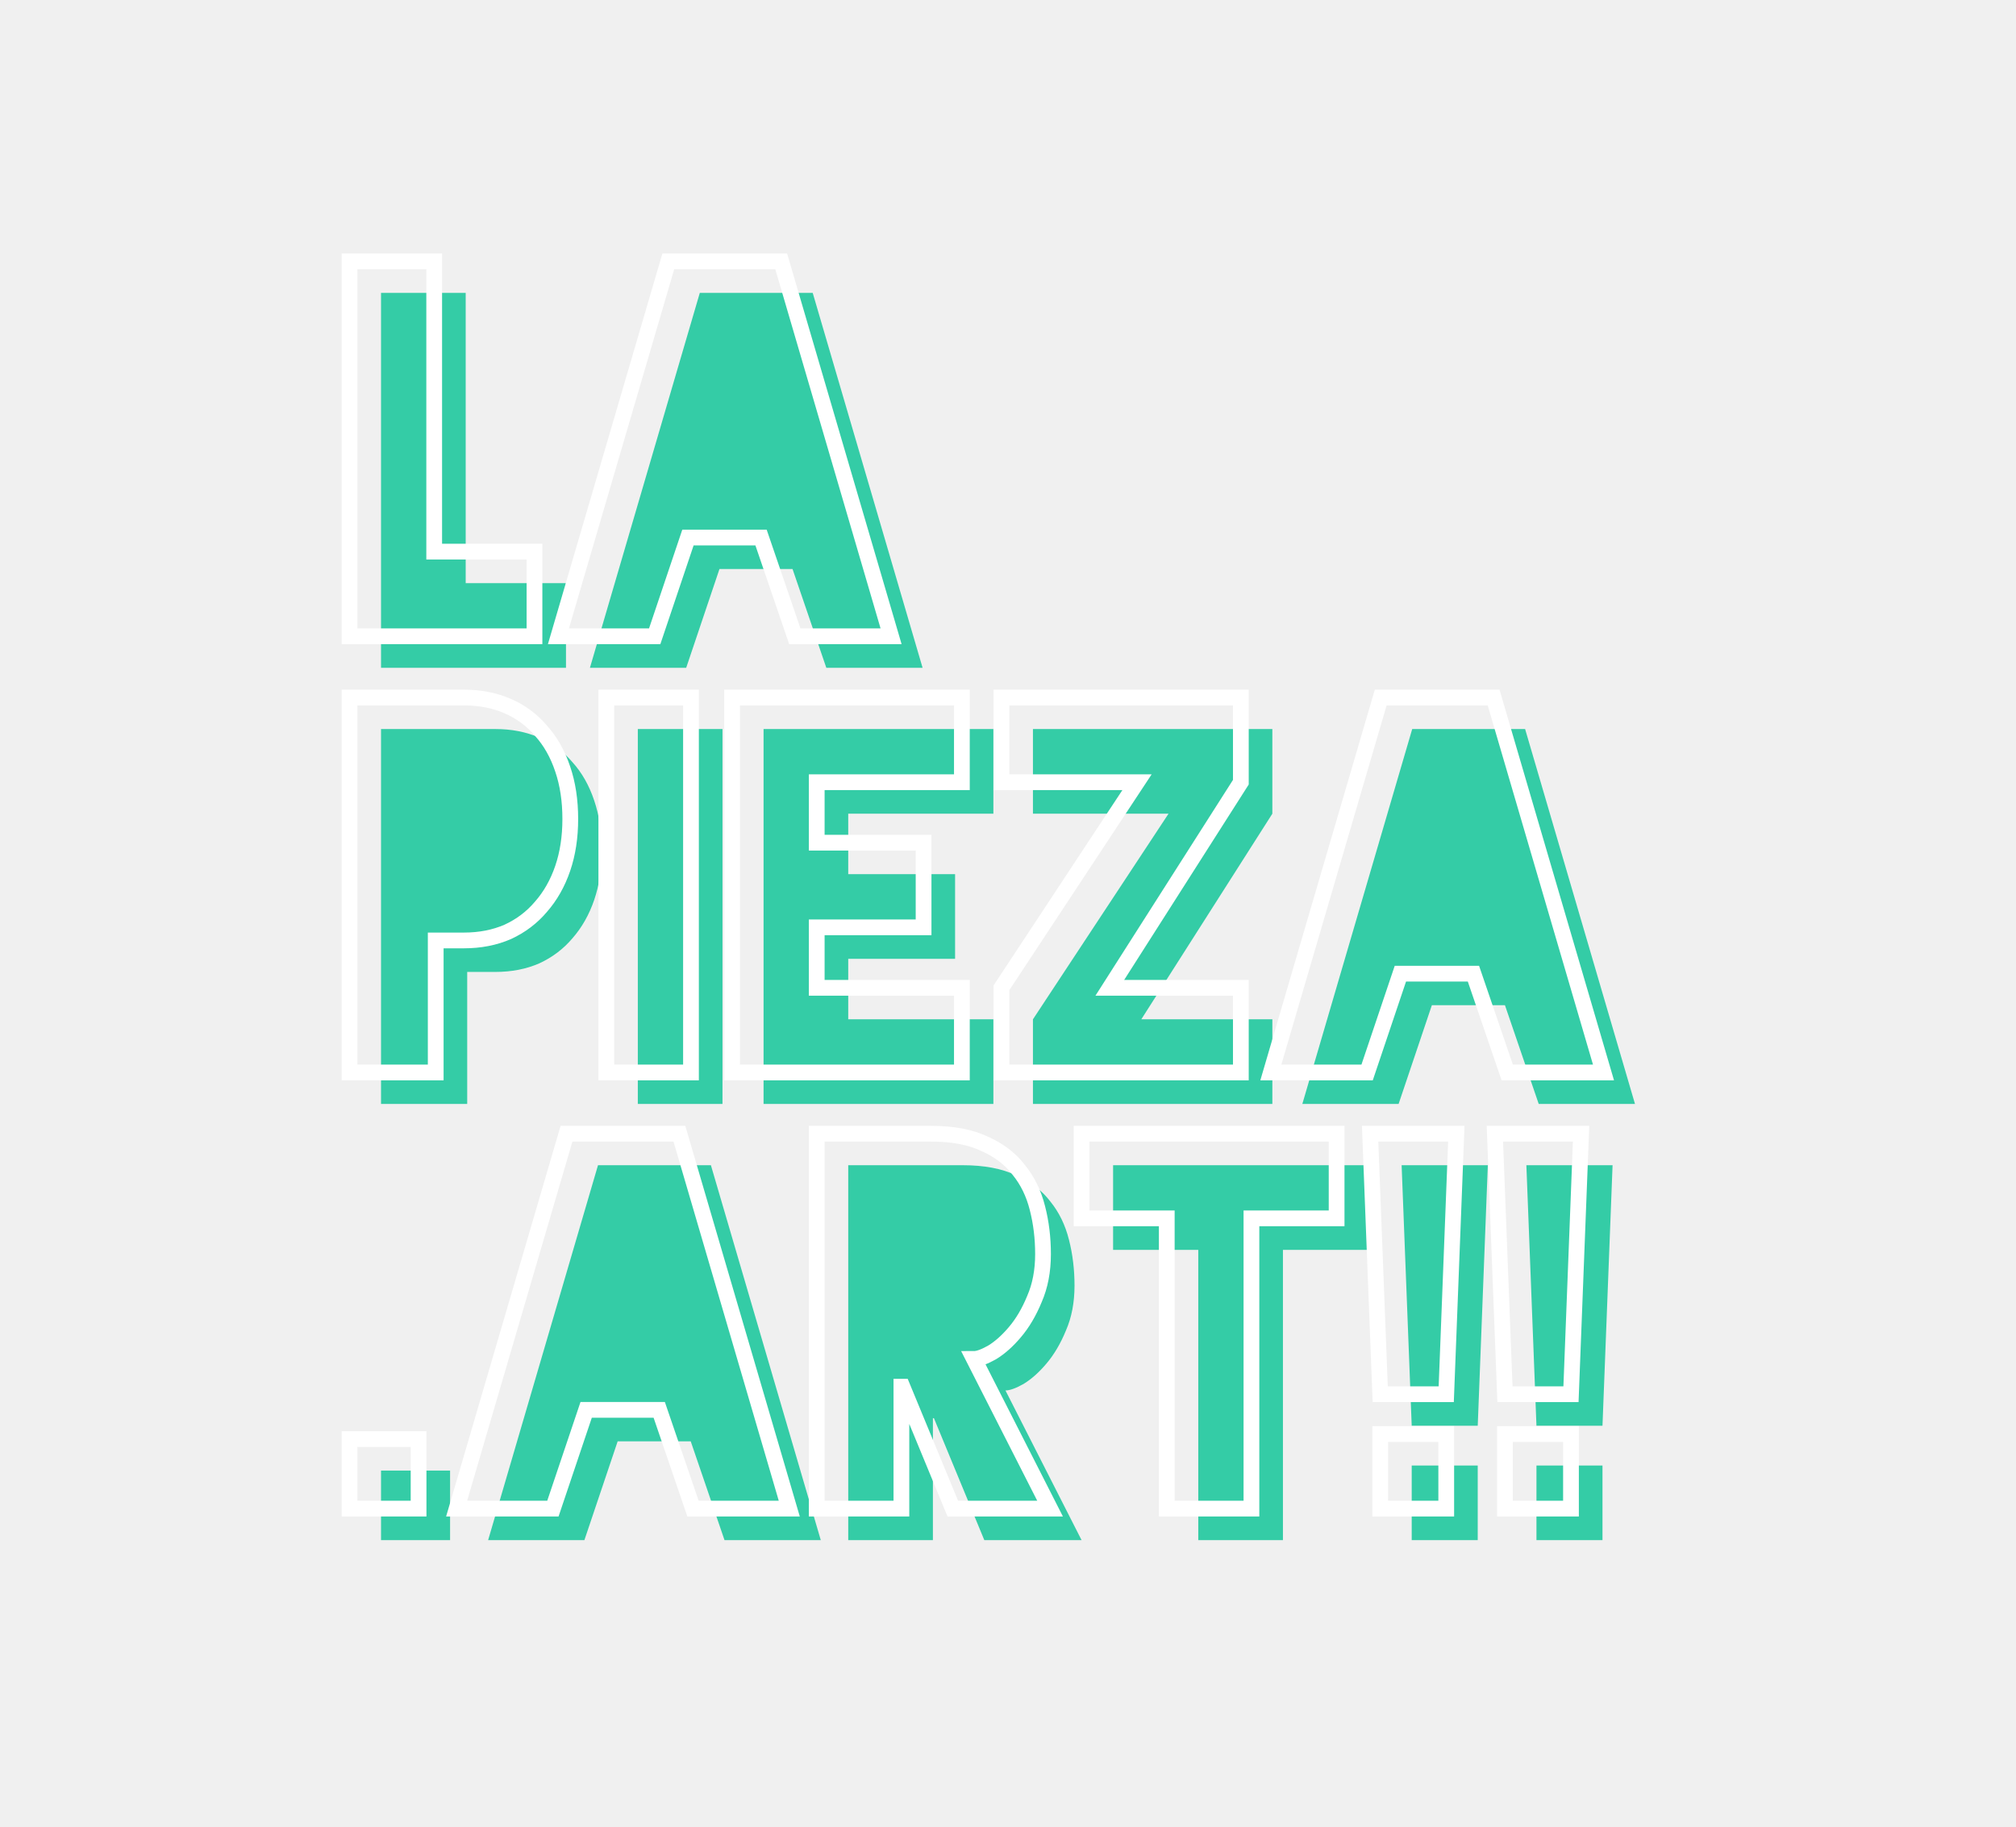
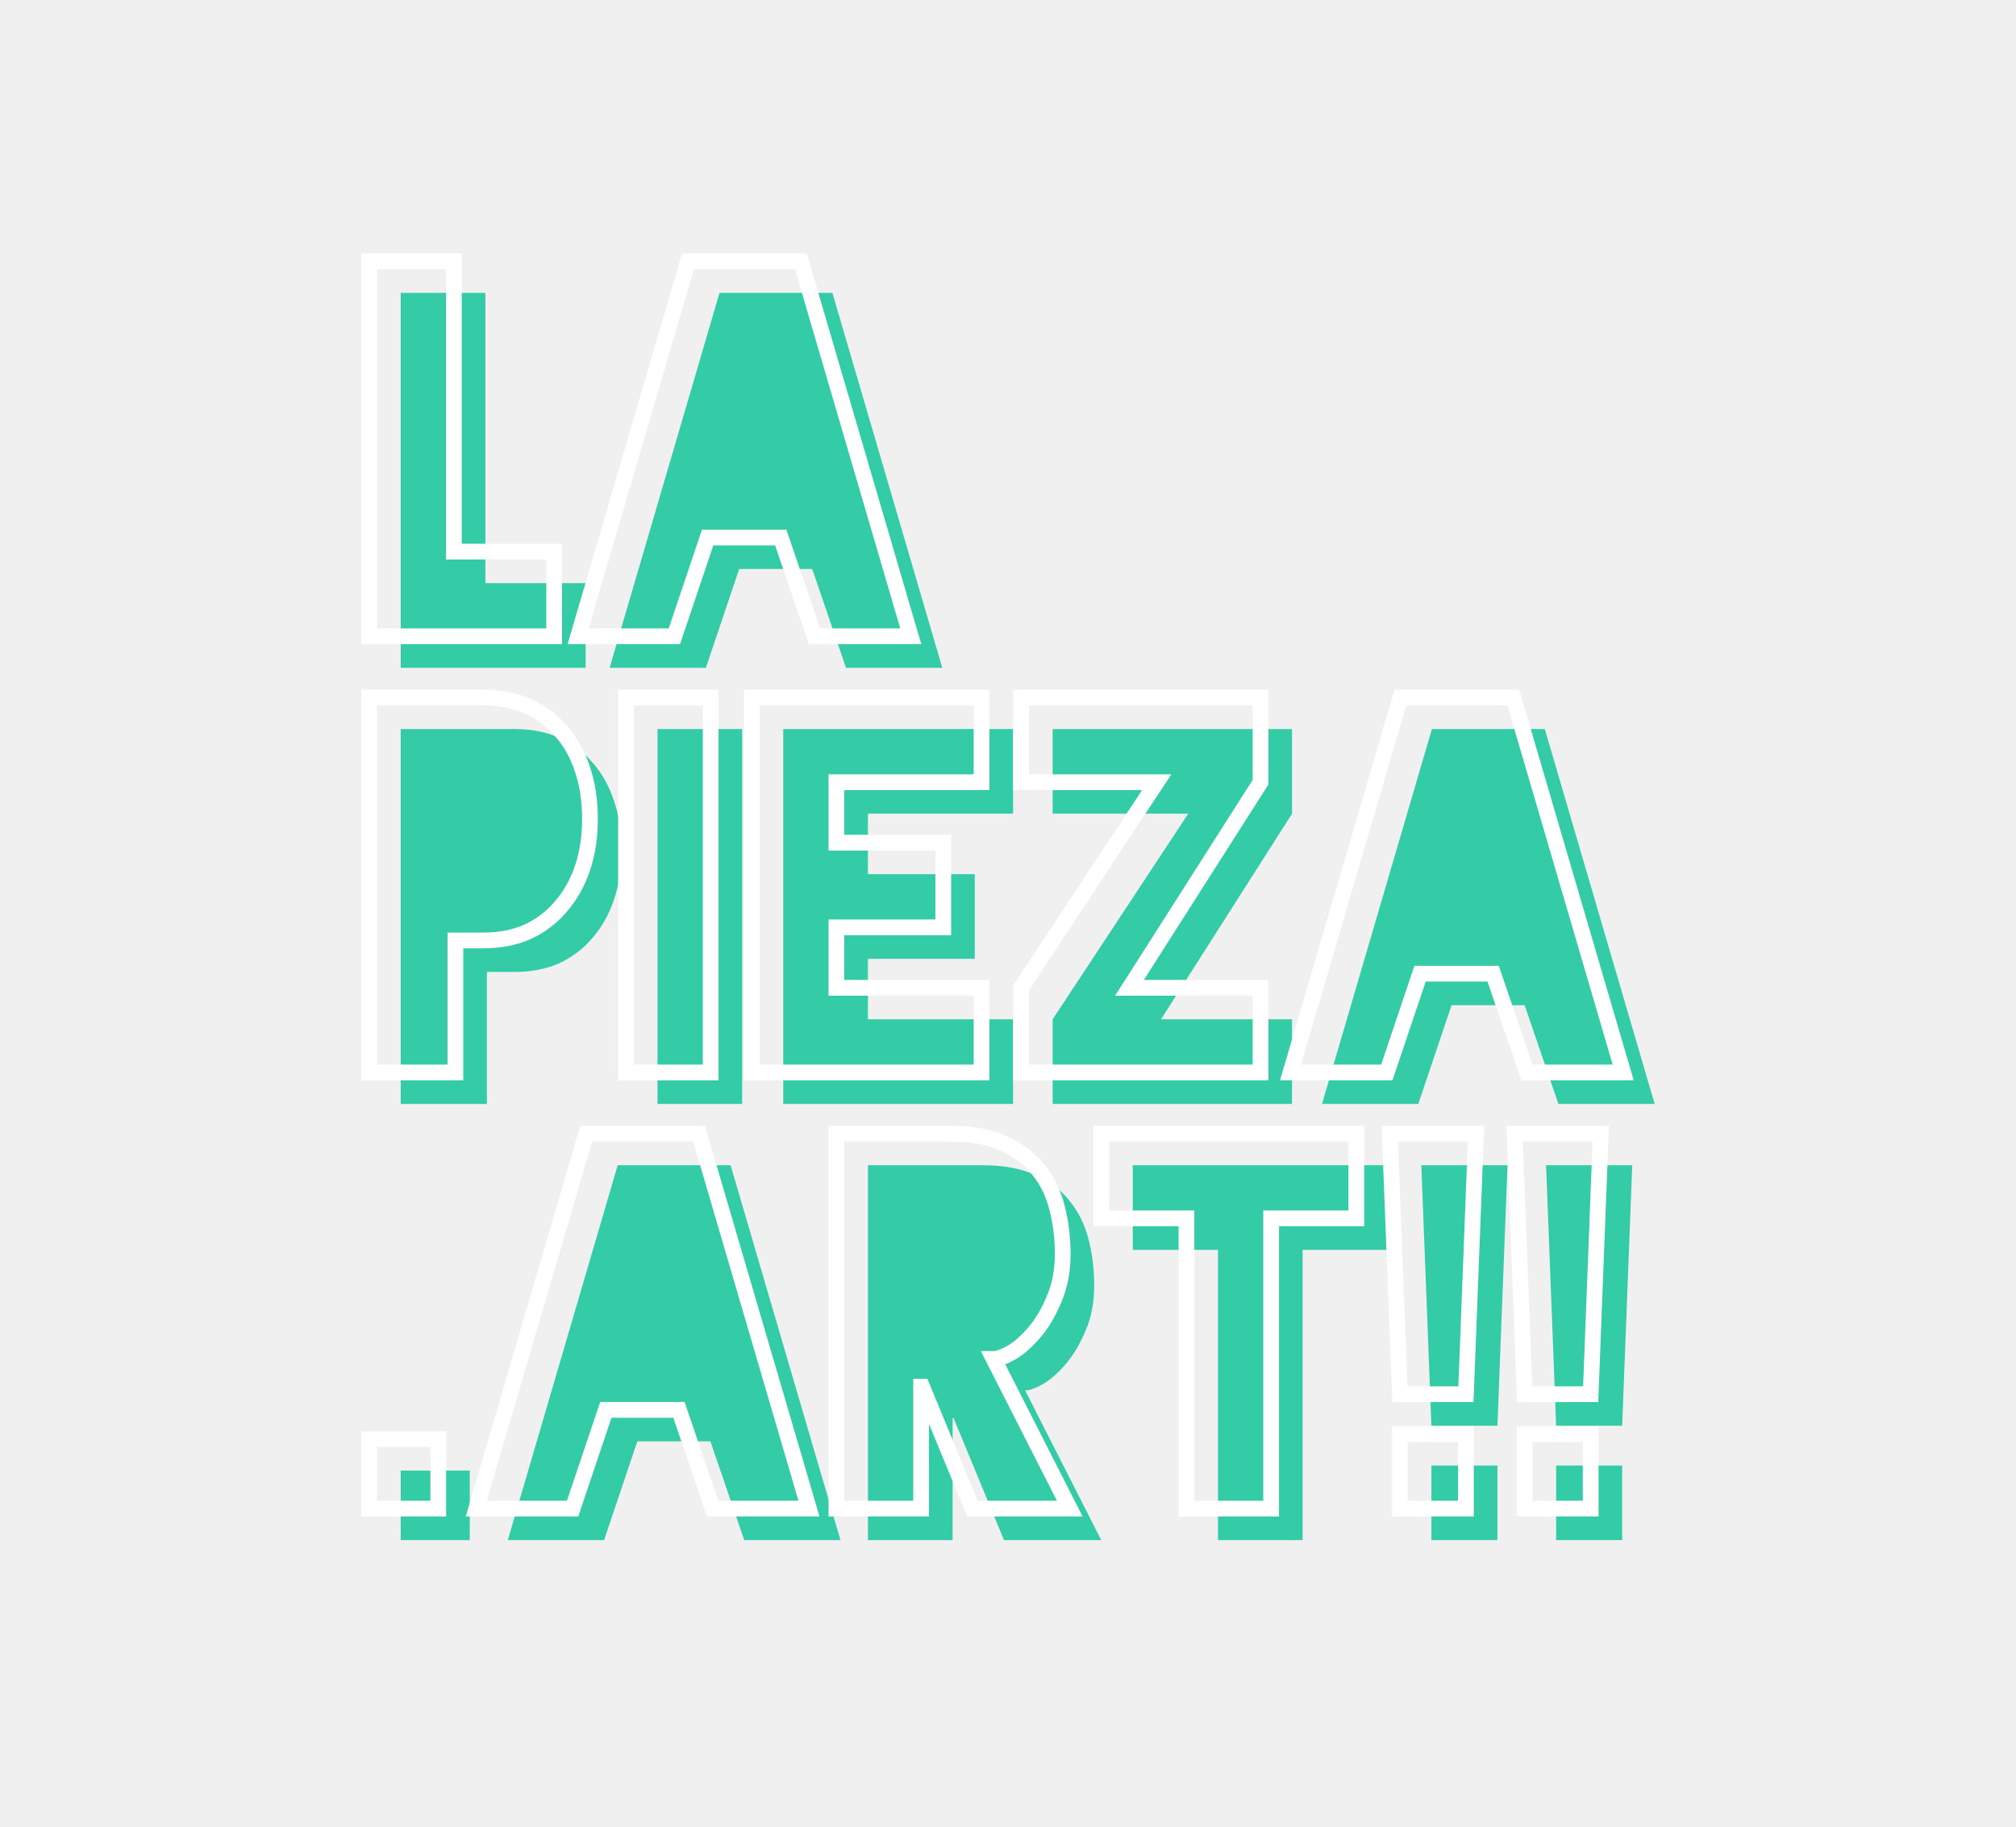
<svg xmlns="http://www.w3.org/2000/svg" width="640" height="580" viewBox="0 0 169.333 153.458" version="1.1" id="svg1">
  <defs id="defs1" />
  <g id="layer1">
-     <g id="g1" transform="translate(0,0.2645833)">
+     <g id="g1" transform="translate(1.65365,0.2645833)">
      <g id="text15" style="font-size:42.333px;line-height:0.85;font-family:'Blackout Sunrise';-inkscape-font-specification:'Blackout Sunrise';text-align:center;letter-spacing:0.529px;text-anchor:middle;fill:#34cca6;stroke-width:1.323;stroke-linecap:square" aria-label="LA&#10;PIEZA&#10;.ART!!">
-         <path style="font-family:'Blackout Midnight';-inkscape-font-specification:'Blackout Midnight';text-align:start;text-anchor:start" d="m 39.116,48.723 h 8.424 v 7.112 H 32.004 V 24.339 h 7.112 z m 27.453,-1.185 h -6.138 l -2.794,8.297 h -8.086 l 9.229,-31.496 h 9.483 l 9.229,31.496 h -8.086 z" id="path4" />
-         <path style="font-family:'Blackout Midnight';-inkscape-font-specification:'Blackout Midnight';text-align:start;text-anchor:start" d="m 41.614,60.981 q 2.032,0 3.683,0.72 1.651,0.72 2.794,2.074 1.185,1.312 1.82,3.217 0.635,1.863 0.635,4.191 0,2.286 -0.635,4.149 -0.635,1.863 -1.82,3.217 -1.143,1.355 -2.794,2.117 -1.651,0.72 -3.683,0.72 H 41.571 39.243 V 92.477 H 32.004 V 60.981 h 9.567 z m 19.071,0 V 92.477 H 53.573 V 60.981 Z m 22.754,7.112 H 71.247 v 5.08 h 8.975 v 7.112 h -8.975 v 5.08 h 12.192 v 7.112 H 64.135 V 60.981 H 83.439 Z M 106.87,60.981 V 68.093 L 95.864,85.365 h 11.007 v 7.112 H 86.762 V 85.365 L 98.15,68.093 H 86.762 v -7.112 z m 19.537,23.199 h -6.138 l -2.794,8.297 h -8.086 l 9.229,-31.496 h 9.483 l 9.229,31.496 h -8.086 z" id="path5" />
-         <path style="font-family:'Blackout Midnight';-inkscape-font-specification:'Blackout Midnight';text-align:start;text-anchor:start" d="m 37.804,129.119 h -5.8 v -5.842 h 5.8 z m 20.214,-8.297 h -6.138 l -2.794,8.297 h -8.086 l 9.229,-31.496 h 9.483 l 9.229,31.496 h -8.086 z m 24.659,8.297 -4.233,-10.245 h -0.085 v 10.245 H 71.247 V 97.623 h 9.567 0.042 q 2.709,0 4.487,0.847 1.82,0.804 2.879,2.201 1.101,1.355 1.566,3.217 0.466,1.82 0.466,3.852 0,2.117 -0.72,3.768 -0.677,1.651 -1.651,2.794 -0.931,1.101 -1.905,1.693 -0.974,0.55 -1.524,0.55 l 6.392,12.573 z M 114.914,97.623 v 7.112 h -7.154 v 24.384 h -7.112 v -24.384 h -7.154 v -7.112 z m 9.208,31.496 h -5.546 v -6.265 h 5.546 z m 0.847,-31.496 -0.847,21.886 h -5.546 L 117.729,97.623 Z m 9.631,31.496 h -5.546 v -6.265 h 5.546 z m 0.847,-31.496 -0.847,21.886 h -5.546 l -0.847,-21.886 z" id="path6" />
+         <path style="font-family:'Blackout Midnight';-inkscape-font-specification:'Blackout Midnight';text-align:start;text-anchor:start" d="m 39.116,48.723 h 8.424 v 7.112 H 32.004 V 24.339 h 7.112 z m 27.453,-1.185 h -6.138 l -2.794,8.297 h -8.086 l 9.229,-31.496 h 9.483 l 9.229,31.496 h -8.086 z" id="path19" />
+         <path style="font-family:'Blackout Midnight';-inkscape-font-specification:'Blackout Midnight';text-align:start;text-anchor:start" d="m 41.614,60.981 q 2.032,0 3.683,0.72 1.651,0.72 2.794,2.074 1.185,1.312 1.82,3.217 0.635,1.863 0.635,4.191 0,2.286 -0.635,4.149 -0.635,1.863 -1.82,3.217 -1.143,1.355 -2.794,2.117 -1.651,0.72 -3.683,0.72 H 41.571 39.243 V 92.477 H 32.004 V 60.981 h 9.567 z m 19.071,0 V 92.477 H 53.573 V 60.981 Z m 22.754,7.112 H 71.247 v 5.08 h 8.975 v 7.112 h -8.975 v 5.08 h 12.192 v 7.112 H 64.135 V 60.981 H 83.439 Z M 106.87,60.981 V 68.093 L 95.864,85.365 h 11.007 v 7.112 H 86.762 V 85.365 L 98.15,68.093 H 86.762 v -7.112 z m 19.537,23.199 h -6.138 l -2.794,8.297 h -8.086 l 9.229,-31.496 h 9.483 l 9.229,31.496 h -8.086 z" id="path20" />
+         <path style="font-family:'Blackout Midnight';-inkscape-font-specification:'Blackout Midnight';text-align:start;text-anchor:start" d="m 37.804,129.119 h -5.8 v -5.842 h 5.8 z m 20.214,-8.297 h -6.138 l -2.794,8.297 h -8.086 l 9.229,-31.496 h 9.483 l 9.229,31.496 h -8.086 z m 24.659,8.297 -4.233,-10.245 h -0.085 v 10.245 H 71.247 V 97.623 h 9.567 0.042 q 2.709,0 4.487,0.847 1.82,0.804 2.879,2.201 1.101,1.355 1.566,3.217 0.466,1.82 0.466,3.852 0,2.117 -0.72,3.768 -0.677,1.651 -1.651,2.794 -0.931,1.101 -1.905,1.693 -0.974,0.55 -1.524,0.55 l 6.392,12.573 z M 114.914,97.623 v 7.112 h -7.154 v 24.384 h -7.112 v -24.384 h -7.154 v -7.112 z m 9.208,31.496 h -5.546 v -6.265 h 5.546 z m 0.847,-31.496 -0.847,21.886 h -5.546 L 117.729,97.623 Z m 9.631,31.496 h -5.546 v -6.265 h 5.546 z m 0.847,-31.496 -0.847,21.886 h -5.546 l -0.847,-21.886 z" id="path21" />
      </g>
      <g id="text8" style="font-size:42.333px;line-height:0.85;font-family:'Blackout Sunrise';-inkscape-font-specification:'Blackout Sunrise';text-align:center;letter-spacing:0.529px;text-anchor:middle;fill:none;stroke:#ffffff;stroke-width:1.323;stroke-linecap:square" aria-label="LA&#10;PIEZA&#10;.ART!!">
-         <path style="font-family:'Blackout Midnight';-inkscape-font-specification:'Blackout Midnight';text-align:start;text-anchor:start" d="m 36.47,46.077 h 8.424 v 7.112 H 29.358 V 21.693 h 7.112 z M 63.923,44.892 h -6.138 l -2.794,8.297 h -8.086 l 9.229,-31.496 h 9.483 l 9.229,31.496 h -8.086 z" id="path1" />
-         <path style="font-family:'Blackout Midnight';-inkscape-font-specification:'Blackout Midnight';text-align:start;text-anchor:start" d="m 38.968,58.335 q 2.032,0 3.683,0.72 1.651,0.72 2.794,2.074 1.185,1.312 1.82,3.217 0.635,1.863 0.635,4.191 0,2.286 -0.635,4.149 -0.635,1.863 -1.82,3.217 -1.143,1.355 -2.794,2.117 -1.651,0.72 -3.683,0.72 h -0.042 -2.328 V 89.831 H 29.358 V 58.335 h 9.567 z m 19.071,0 V 89.831 H 50.927 V 58.335 Z m 22.754,7.112 H 68.601 v 5.08 h 8.975 v 7.112 h -8.975 v 5.08 H 80.793 V 89.831 H 61.489 V 58.335 H 80.793 Z M 104.225,58.335 v 7.112 L 93.218,82.719 H 104.225 V 89.831 H 84.116 V 82.719 L 95.504,65.447 H 84.116 v -7.112 z m 19.537,23.199 h -6.138 l -2.794,8.297 h -8.086 l 9.229,-31.496 h 9.483 l 9.229,31.496 h -8.086 z" id="path2" />
-         <path style="font-family:'Blackout Midnight';-inkscape-font-specification:'Blackout Midnight';text-align:start;text-anchor:start" d="M 35.158,126.473 H 29.358 v -5.842 h 5.8 z m 20.214,-8.297 H 49.234 l -2.794,8.297 h -8.086 l 9.229,-31.496 h 9.483 l 9.229,31.496 h -8.086 z m 24.659,8.297 -4.233,-10.245 h -0.085 v 10.245 H 68.601 V 94.977 h 9.567 0.042 q 2.709,0 4.487,0.847 1.82,0.804 2.879,2.201 1.101,1.355 1.566,3.217 0.466,1.82 0.466,3.852 0,2.117 -0.72,3.768 -0.677,1.651 -1.651,2.794 -0.931,1.101 -1.905,1.693 -0.974,0.55 -1.524,0.55 l 6.392,12.573 z m 32.237,-31.496 v 7.112 h -7.154 v 24.384 h -7.112 v -24.384 h -7.154 v -7.112 z m 9.208,31.496 h -5.546 v -6.265 h 5.546 z m 0.847,-31.496 -0.847,21.886 h -5.546 l -0.847,-21.886 z m 9.631,31.496 h -5.546 v -6.265 h 5.546 z m 0.847,-31.496 -0.847,21.886 h -5.546 l -0.847,-21.886 z" id="path3" />
+         <path style="font-family:'Blackout Midnight';-inkscape-font-specification:'Blackout Midnight';text-align:start;text-anchor:start" d="m 36.47,46.077 h 8.424 v 7.112 H 29.358 V 21.693 h 7.112 z M 63.923,44.892 h -6.138 l -2.794,8.297 h -8.086 l 9.229,-31.496 h 9.483 l 9.229,31.496 h -8.086 z" id="path22" />
+         <path style="font-family:'Blackout Midnight';-inkscape-font-specification:'Blackout Midnight';text-align:start;text-anchor:start" d="m 38.968,58.335 q 2.032,0 3.683,0.72 1.651,0.72 2.794,2.074 1.185,1.312 1.82,3.217 0.635,1.863 0.635,4.191 0,2.286 -0.635,4.149 -0.635,1.863 -1.82,3.217 -1.143,1.355 -2.794,2.117 -1.651,0.72 -3.683,0.72 h -0.042 -2.328 V 89.831 H 29.358 V 58.335 h 9.567 z m 19.071,0 V 89.831 H 50.927 V 58.335 Z m 22.754,7.112 H 68.601 v 5.08 h 8.975 v 7.112 h -8.975 v 5.08 H 80.793 V 89.831 H 61.489 V 58.335 H 80.793 Z M 104.225,58.335 v 7.112 L 93.218,82.719 H 104.225 V 89.831 H 84.116 V 82.719 L 95.504,65.447 H 84.116 v -7.112 z m 19.537,23.199 h -6.138 l -2.794,8.297 h -8.086 l 9.229,-31.496 h 9.483 l 9.229,31.496 h -8.086 z" id="path23" />
+         <path style="font-family:'Blackout Midnight';-inkscape-font-specification:'Blackout Midnight';text-align:start;text-anchor:start" d="M 35.158,126.473 H 29.358 v -5.842 h 5.8 z m 20.214,-8.297 H 49.234 l -2.794,8.297 h -8.086 l 9.229,-31.496 h 9.483 l 9.229,31.496 h -8.086 z m 24.659,8.297 -4.233,-10.245 h -0.085 v 10.245 H 68.601 V 94.977 h 9.567 0.042 q 2.709,0 4.487,0.847 1.82,0.804 2.879,2.201 1.101,1.355 1.566,3.217 0.466,1.82 0.466,3.852 0,2.117 -0.72,3.768 -0.677,1.651 -1.651,2.794 -0.931,1.101 -1.905,1.693 -0.974,0.55 -1.524,0.55 l 6.392,12.573 z m 32.237,-31.496 v 7.112 h -7.154 v 24.384 h -7.112 v -24.384 h -7.154 v -7.112 z m 9.208,31.496 h -5.546 v -6.265 h 5.546 z m 0.847,-31.496 -0.847,21.886 h -5.546 l -0.847,-21.886 z m 9.631,31.496 h -5.546 v -6.265 h 5.546 z m 0.847,-31.496 -0.847,21.886 h -5.546 l -0.847,-21.886 z" id="path24" />
      </g>
    </g>
  </g>
</svg>
